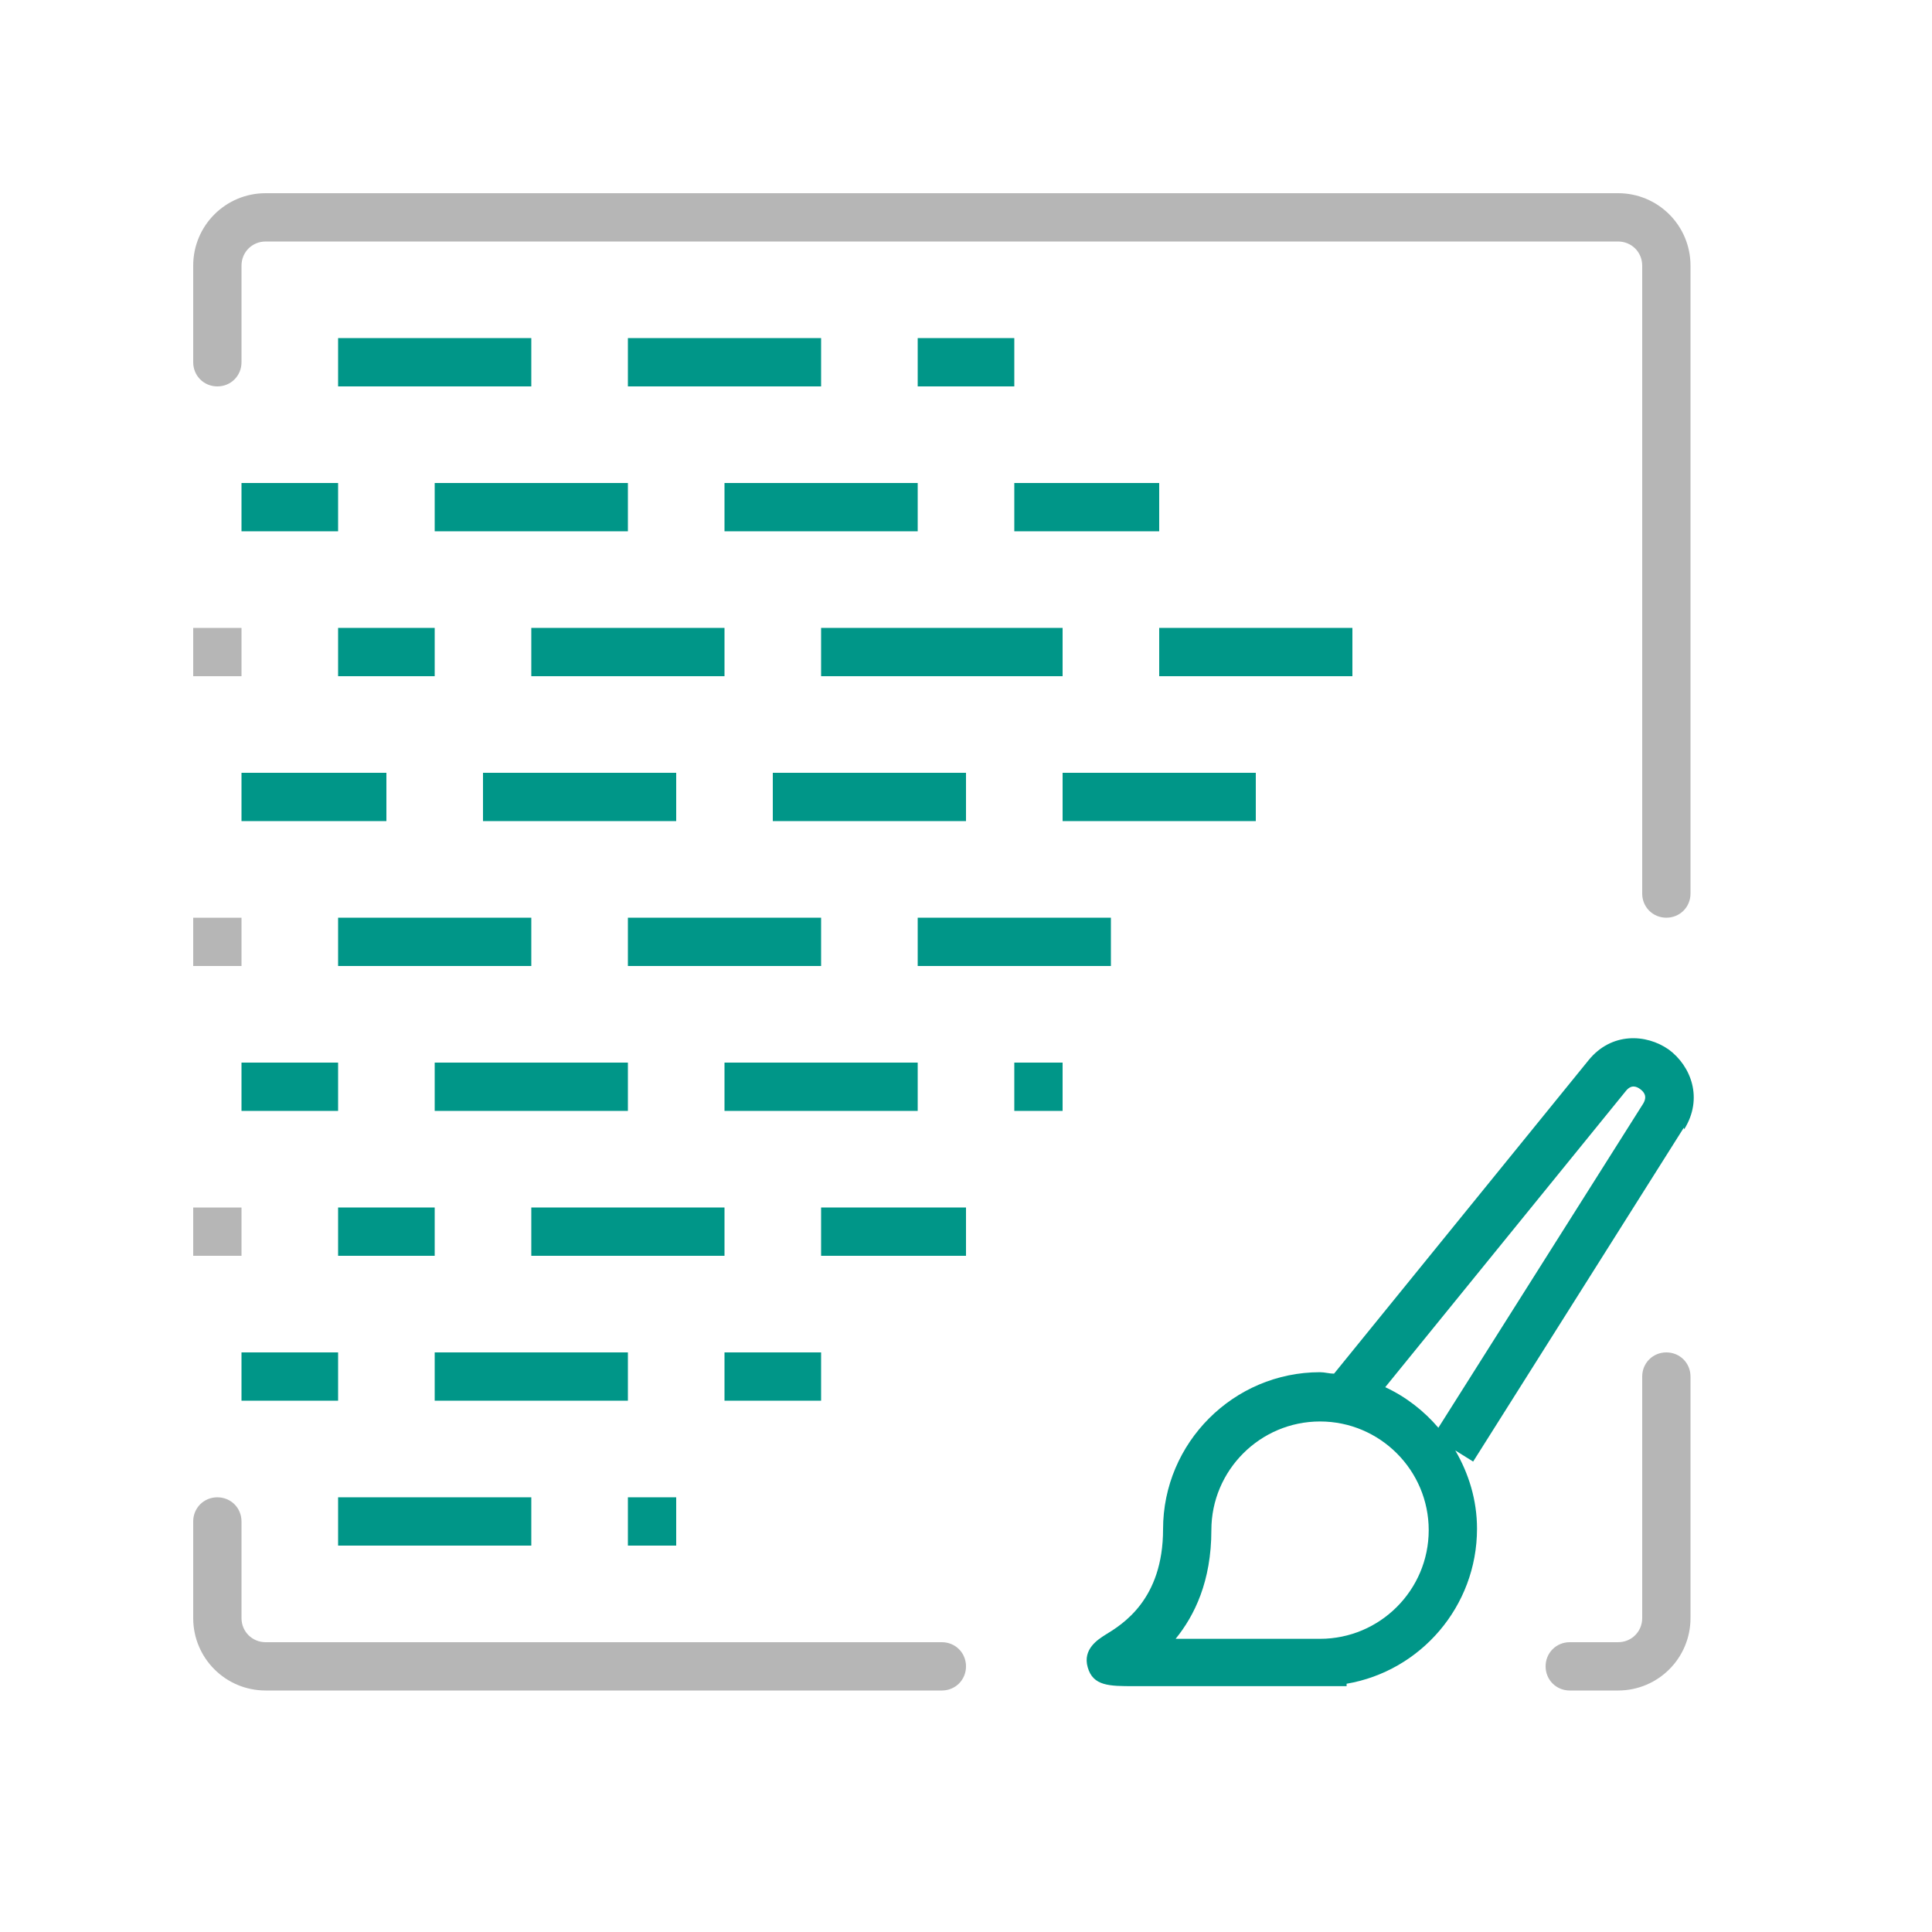
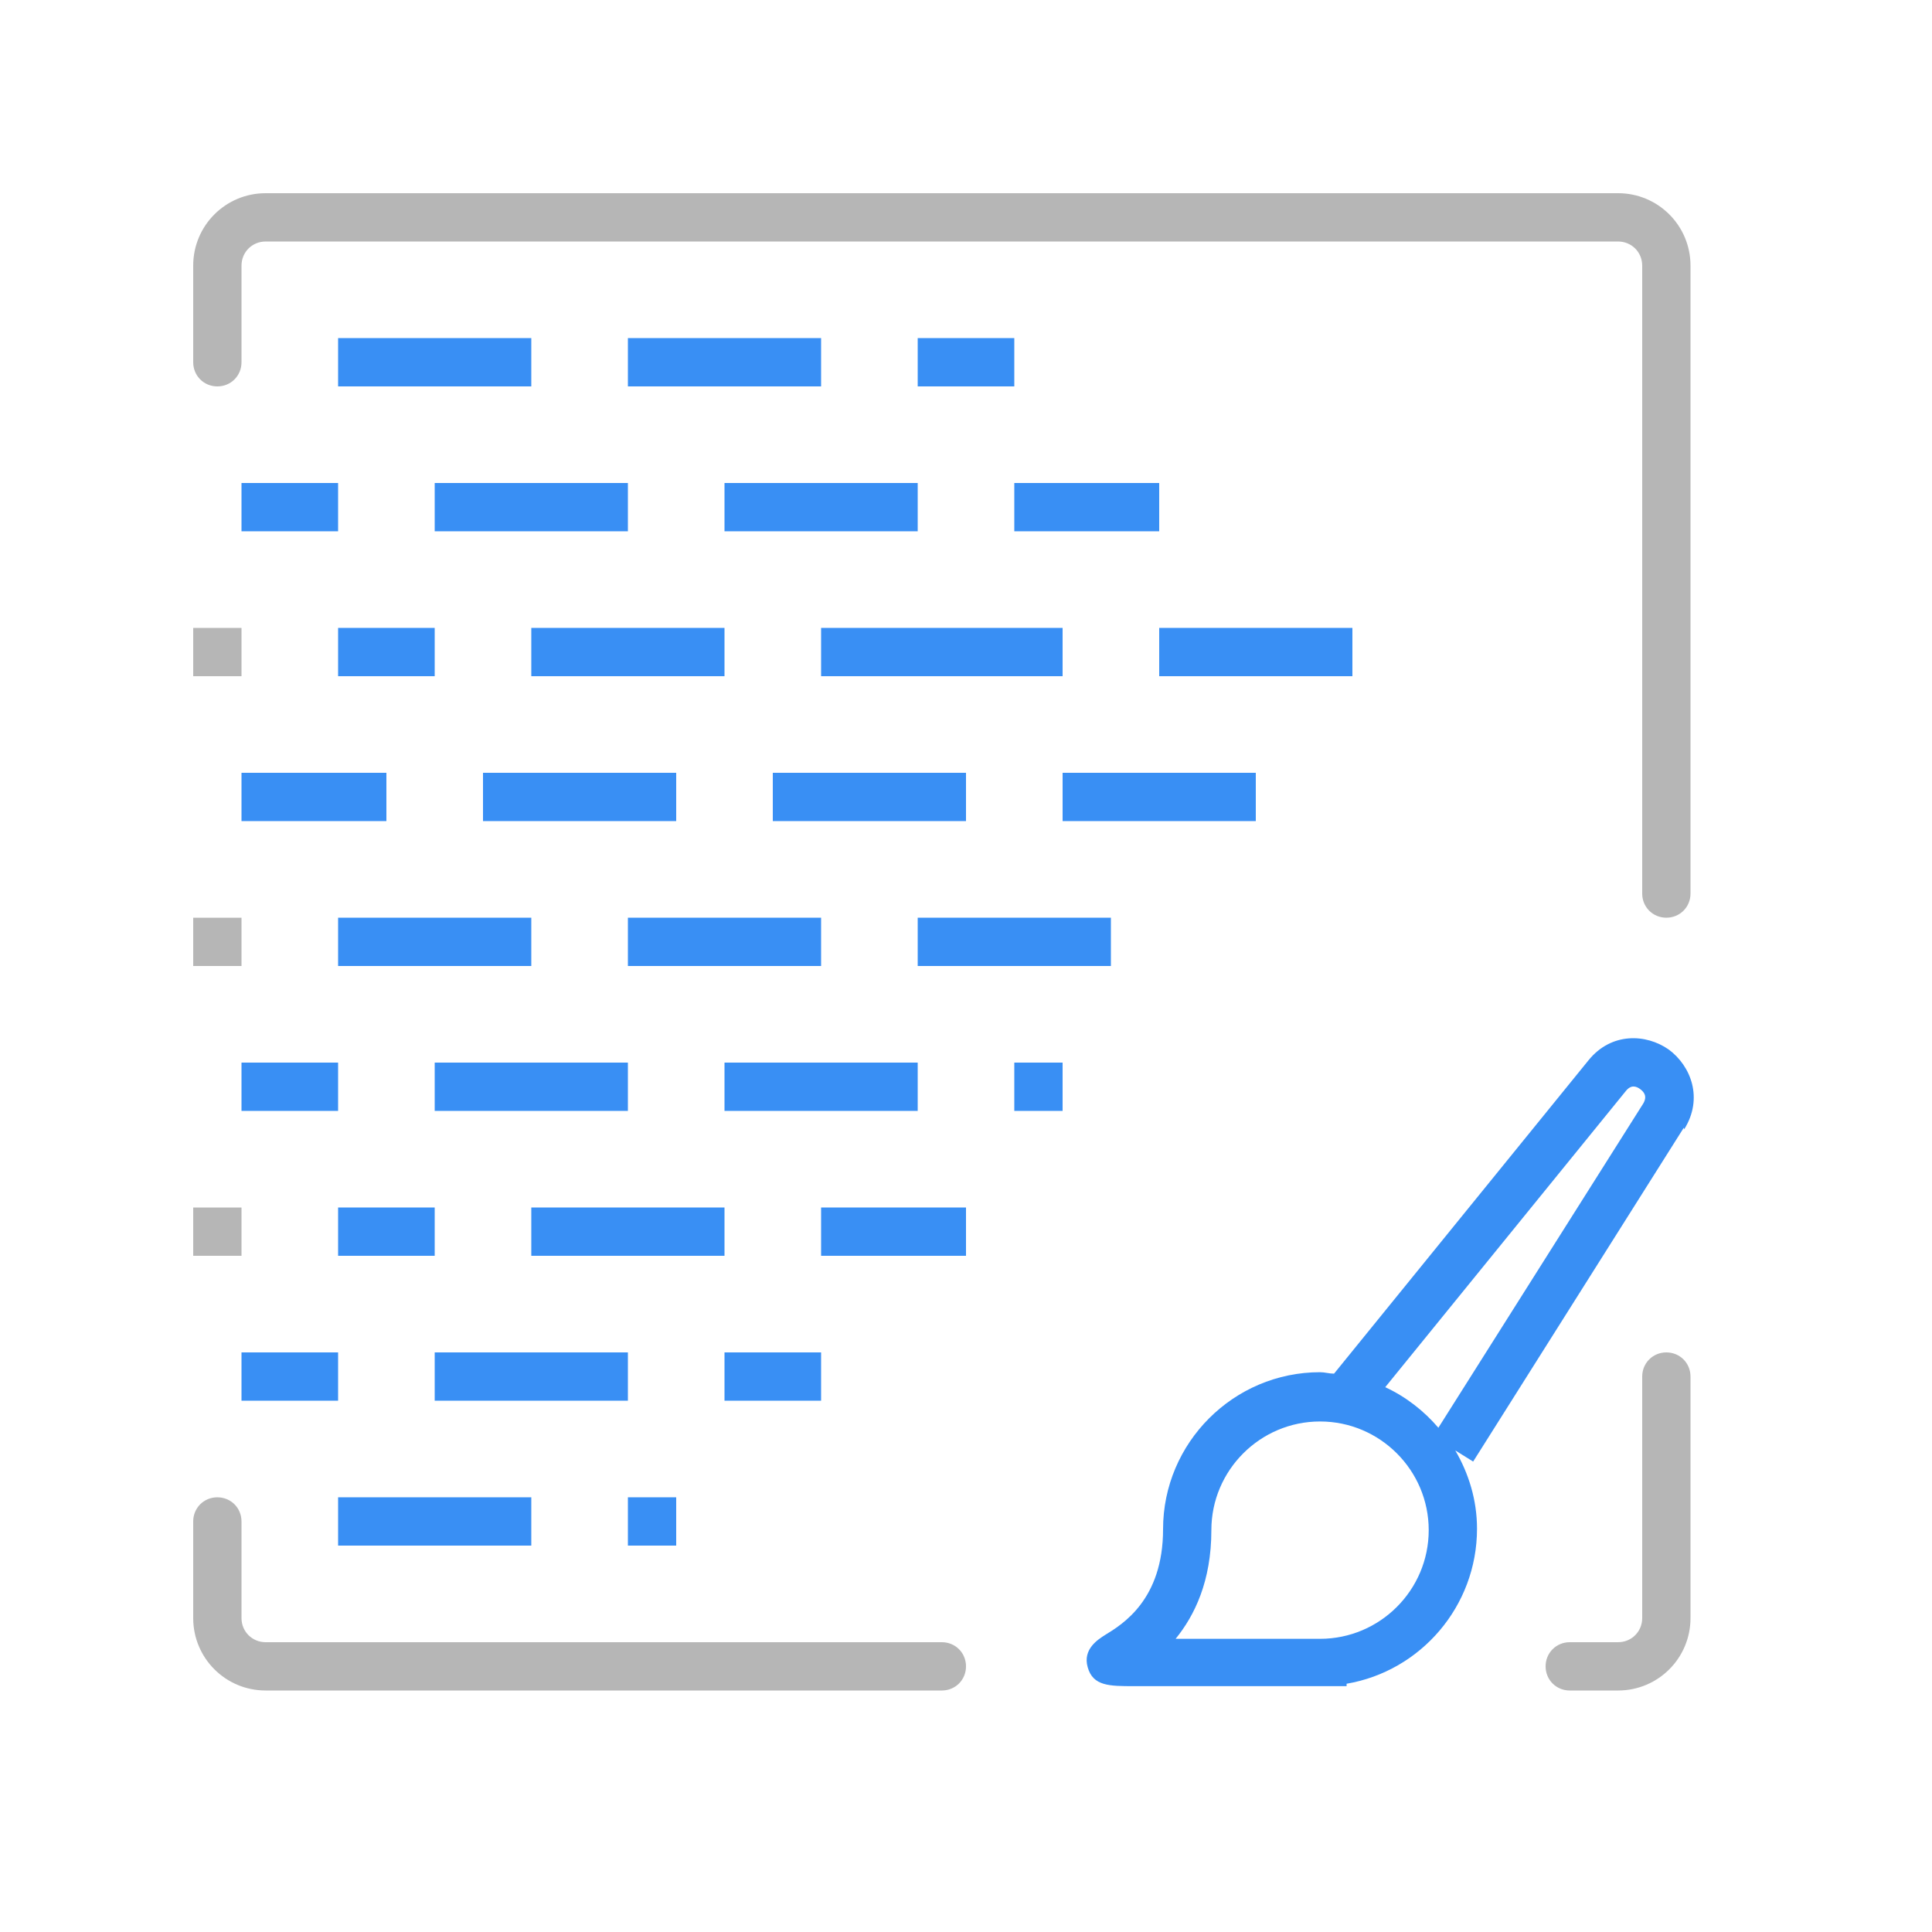
<svg xmlns="http://www.w3.org/2000/svg" id="a" width="40" height="40" viewBox="0 0 40 40">
-   <path d="M34.87,23.38c.4-.64.14-1.31-.32-1.65-.47-.33-1.19-.36-1.66.22l-5.27,6.49c-.1,0-.19-.03-.29-.03-1.79,0-3.25,1.46-3.25,3.25,0,1.46-.84,1.97-1.2,2.19-.14.09-.47.29-.36.67.11.39.45.39.96.39h4.4v-.05c1.53-.26,2.7-1.6,2.7-3.21,0-.59-.17-1.14-.45-1.62l.37.23,4.36-6.91ZM27.33,33.93h-2.99c.39-.48.74-1.19.74-2.25,0-1.24,1.01-2.25,2.25-2.25s2.25,1.01,2.25,2.25-1.01,2.25-2.25,2.25ZM28.68,28.72l4.98-6.13c.11-.14.22-.1.3-.04.08.06.15.15.06.3l-4.24,6.71c-.3-.35-.67-.64-1.1-.84Z" style="fill:#009688;" />
+   <path d="M34.87,23.38c.4-.64.14-1.31-.32-1.65-.47-.33-1.19-.36-1.66.22l-5.27,6.49c-.1,0-.19-.03-.29-.03-1.79,0-3.25,1.46-3.25,3.25,0,1.46-.84,1.97-1.2,2.19-.14.09-.47.29-.36.67.11.39.45.39.96.39h4.4v-.05c1.53-.26,2.7-1.6,2.7-3.21,0-.59-.17-1.14-.45-1.62l.37.23,4.36-6.91ZM27.33,33.93h-2.99c.39-.48.74-1.19.74-2.25,0-1.24,1.01-2.25,2.25-2.25s2.25,1.01,2.25,2.25-1.01,2.25-2.25,2.25ZM28.68,28.72l4.98-6.13c.11-.14.22-.1.3-.04.08.06.15.15.06.3l-4.24,6.71c-.3-.35-.67-.64-1.1-.84Z" style="fill:#398FF4;" />
  <path d="M19.5,35H5.5c-.83,0-1.5-.67-1.5-1.5v-2c0-.28.22-.5.5-.5s.5.22.5.5v2c0,.28.22.5.5.5h14c.28,0,.5.22.5.5s-.22.5-.5.5Z" style="fill:#b6b6b6;" />
-   <path d="M9,14h-2v-1h2v1ZM15,13h-4v1h4v-1ZM13,10h-4v1h4v-1ZM19,10h-4v1h4v-1ZM24,10h-3v1h3v-1ZM11,7h-4v1h4v-1ZM17,7h-4v1h4v-1ZM21,7h-2v1h2v-1ZM7,10h-2v1h2v-1ZM22,13h-5v1h5v-1ZM28,13h-4v1h4v-1ZM11,19h-4v1h4v-1ZM17,19h-4v1h4v-1ZM14,16h-4v1h4v-1ZM20,16h-4v1h4v-1ZM26,16h-4v1h4v-1ZM8,16h-3v1h3v-1ZM23,19h-4v1h4v-1ZM9,25h-2v1h2v-1ZM20,25h-3v1h3v-1ZM15,25h-4v1h4v-1ZM13,22h-4v1h4v-1ZM22,22h-1v1h1v-1ZM19,22h-4v1h4v-1ZM7,22h-2v1h2v-1ZM13,28h-4v1h4v-1ZM11,31h-4v1h4v-1ZM14,31h-1v1h1v-1ZM7,28h-2v1h2v-1ZM17,28h-2v1h2v-1Z" style="fill:#009688;" />
+   <path d="M9,14h-2v-1h2v1ZM15,13h-4v1h4v-1ZM13,10h-4v1h4v-1ZM19,10h-4v1h4v-1ZM24,10h-3v1h3v-1ZM11,7h-4v1h4v-1ZM17,7h-4v1h4v-1ZM21,7h-2v1h2v-1ZM7,10h-2v1h2v-1ZM22,13h-5v1h5v-1ZM28,13h-4v1h4v-1ZM11,19h-4v1h4v-1ZM17,19h-4v1h4v-1ZM14,16h-4v1h4v-1ZM20,16h-4v1h4v-1ZM26,16h-4v1h4v-1ZM8,16h-3v1h3v-1ZM23,19h-4v1h4v-1ZM9,25h-2v1h2v-1ZM20,25h-3v1h3v-1ZM15,25h-4v1h4v-1ZM13,22h-4v1h4v-1ZM22,22h-1v1h1v-1ZM19,22h-4v1h4v-1ZM7,22h-2v1h2v-1ZM13,28h-4v1h4v-1ZM11,31h-4v1h4v-1ZM14,31h-1v1h1v-1ZM7,28h-2v1h2v-1ZM17,28h-2v1h2v-1Z" style="fill:#398FF4;" />
  <path d="M33.5,35h-1c-.28,0-.5-.22-.5-.5s.22-.5.5-.5h1c.28,0,.5-.22.5-.5v-5c0-.28.22-.5.5-.5s.5.22.5.5v5c0,.83-.67,1.5-1.5,1.5ZM35,18.5V5.5c0-.83-.67-1.5-1.5-1.5H5.5c-.83,0-1.5.67-1.5,1.5v2c0,.28.22.5.5.5s.5-.22.5-.5v-2c0-.28.22-.5.5-.5h28c.28,0,.5.22.5.5v13c0,.28.22.5.5.5s.5-.22.5-.5ZM5,13h-1v1h1v-1ZM5,19h-1v1h1v-1ZM5,25h-1v1h1v-1Z" style="fill:#b6b6b6;" />
</svg>
